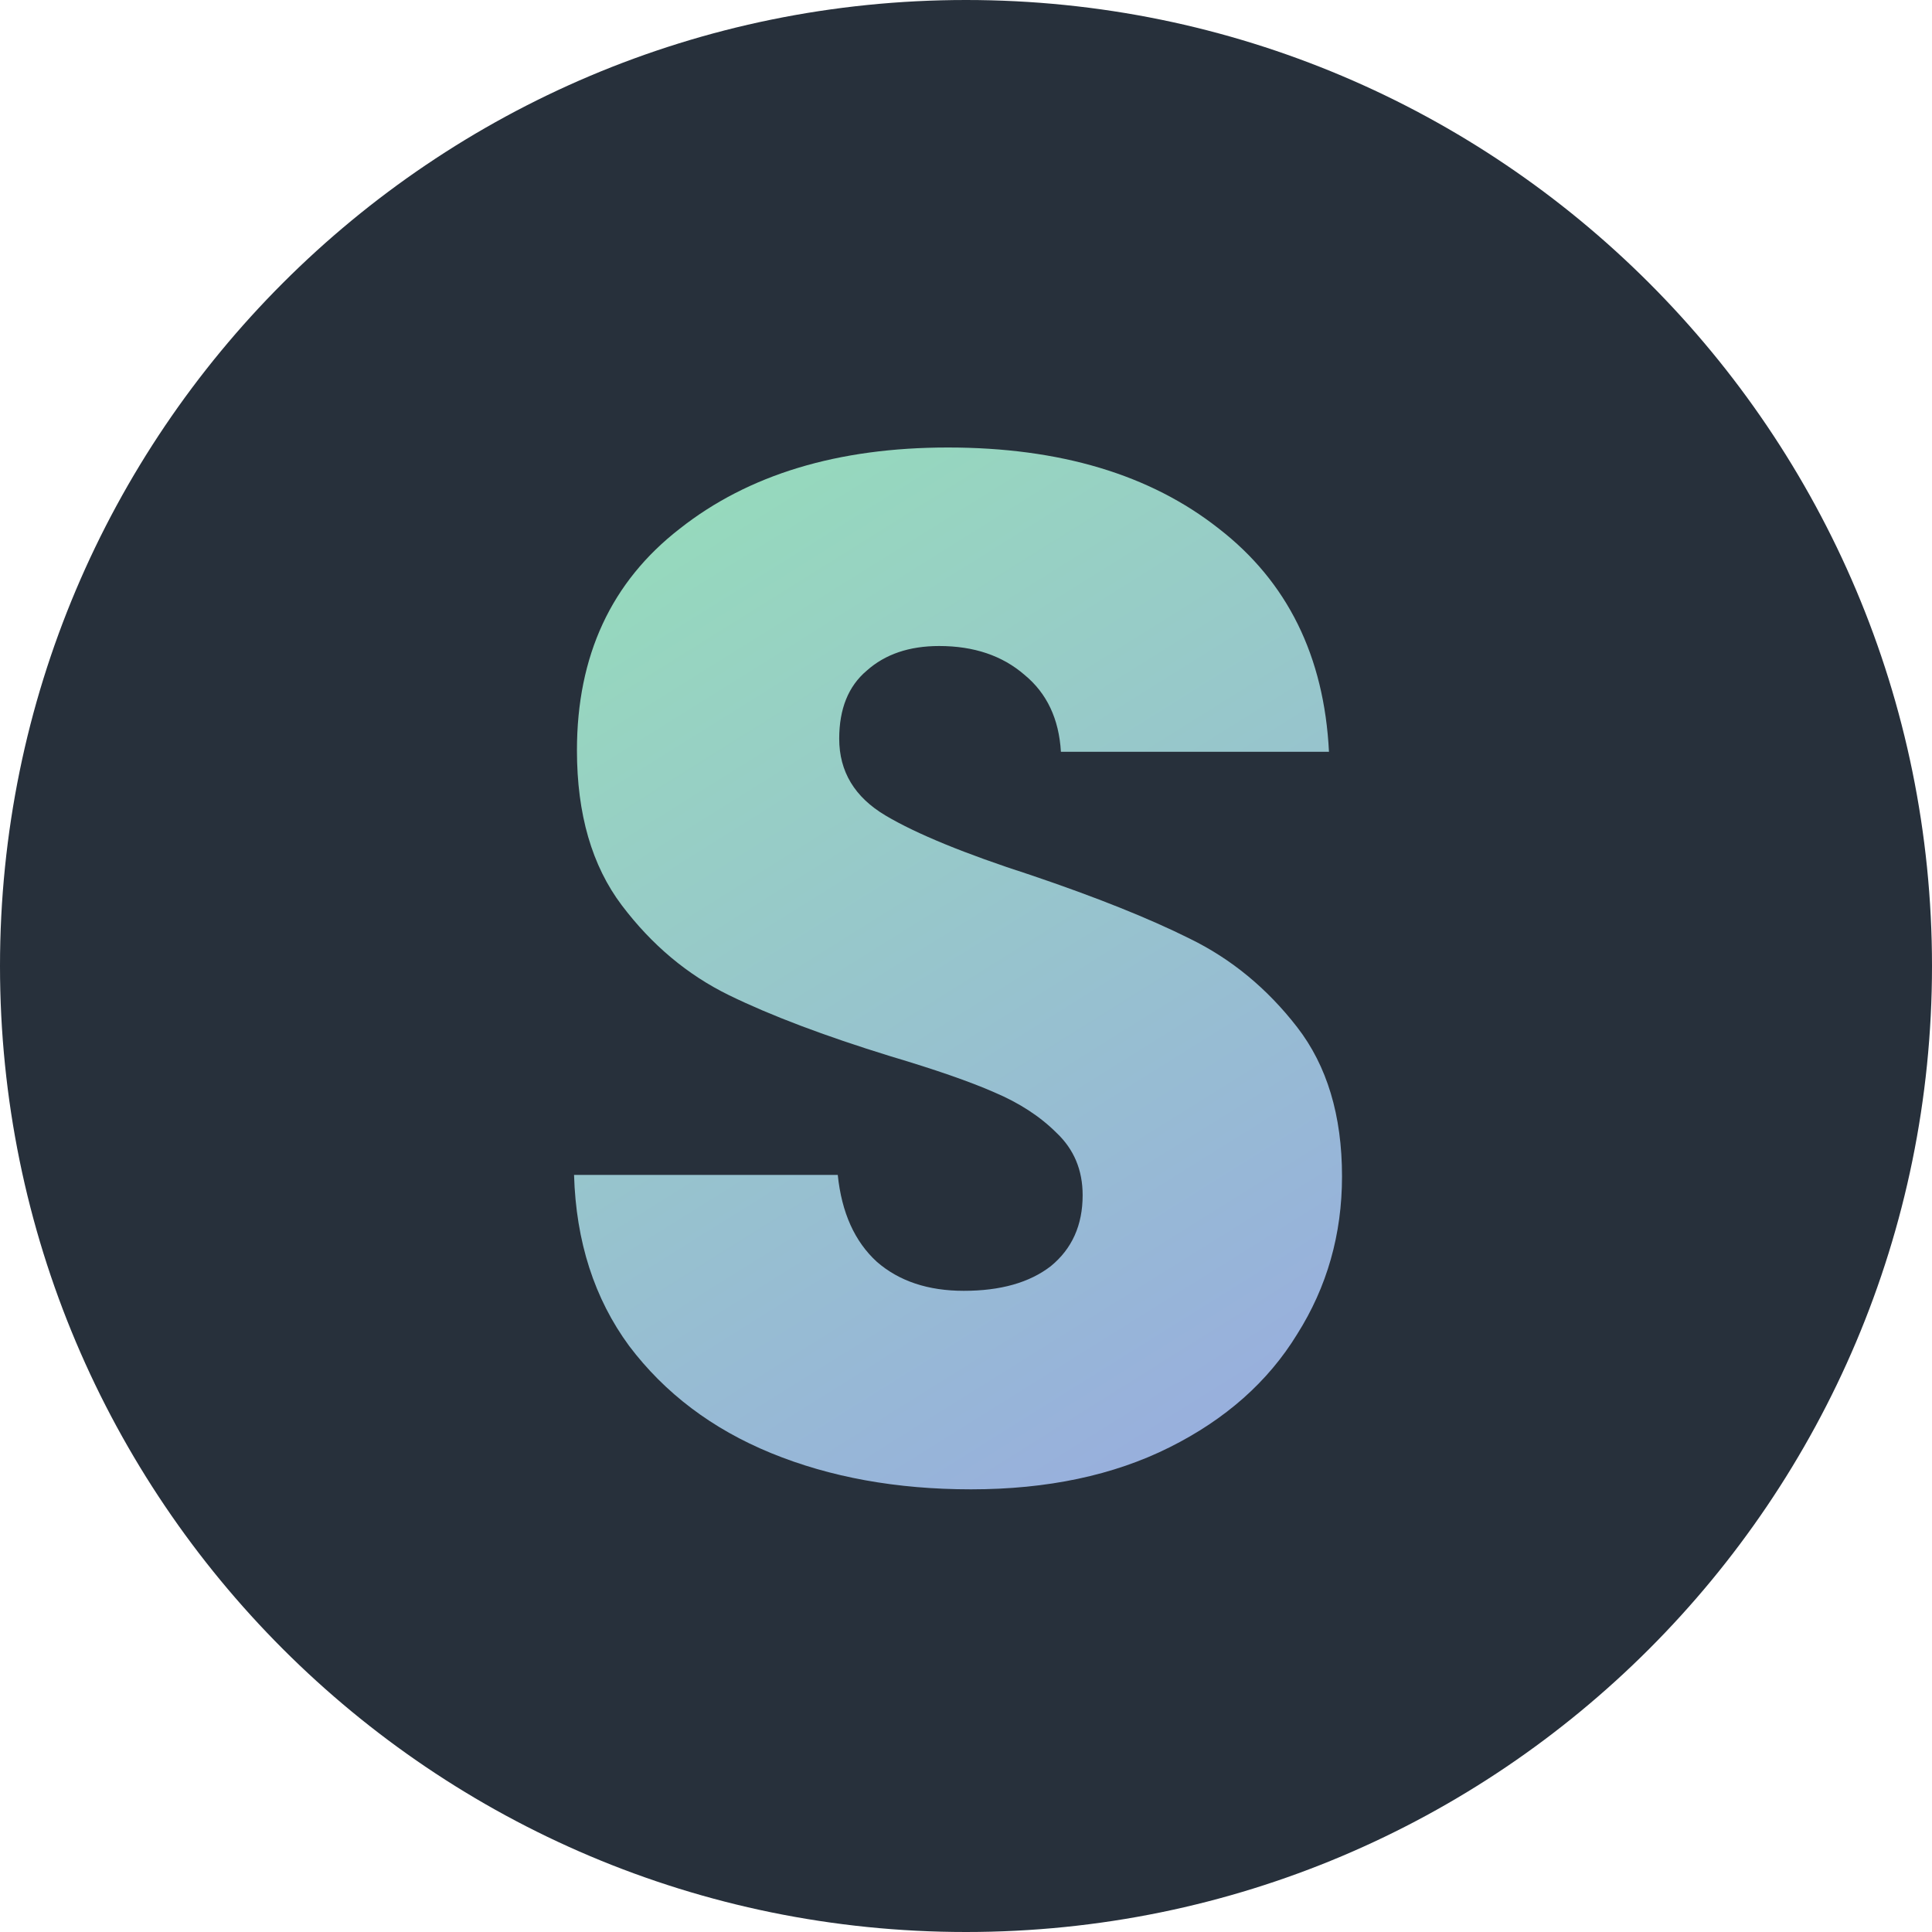
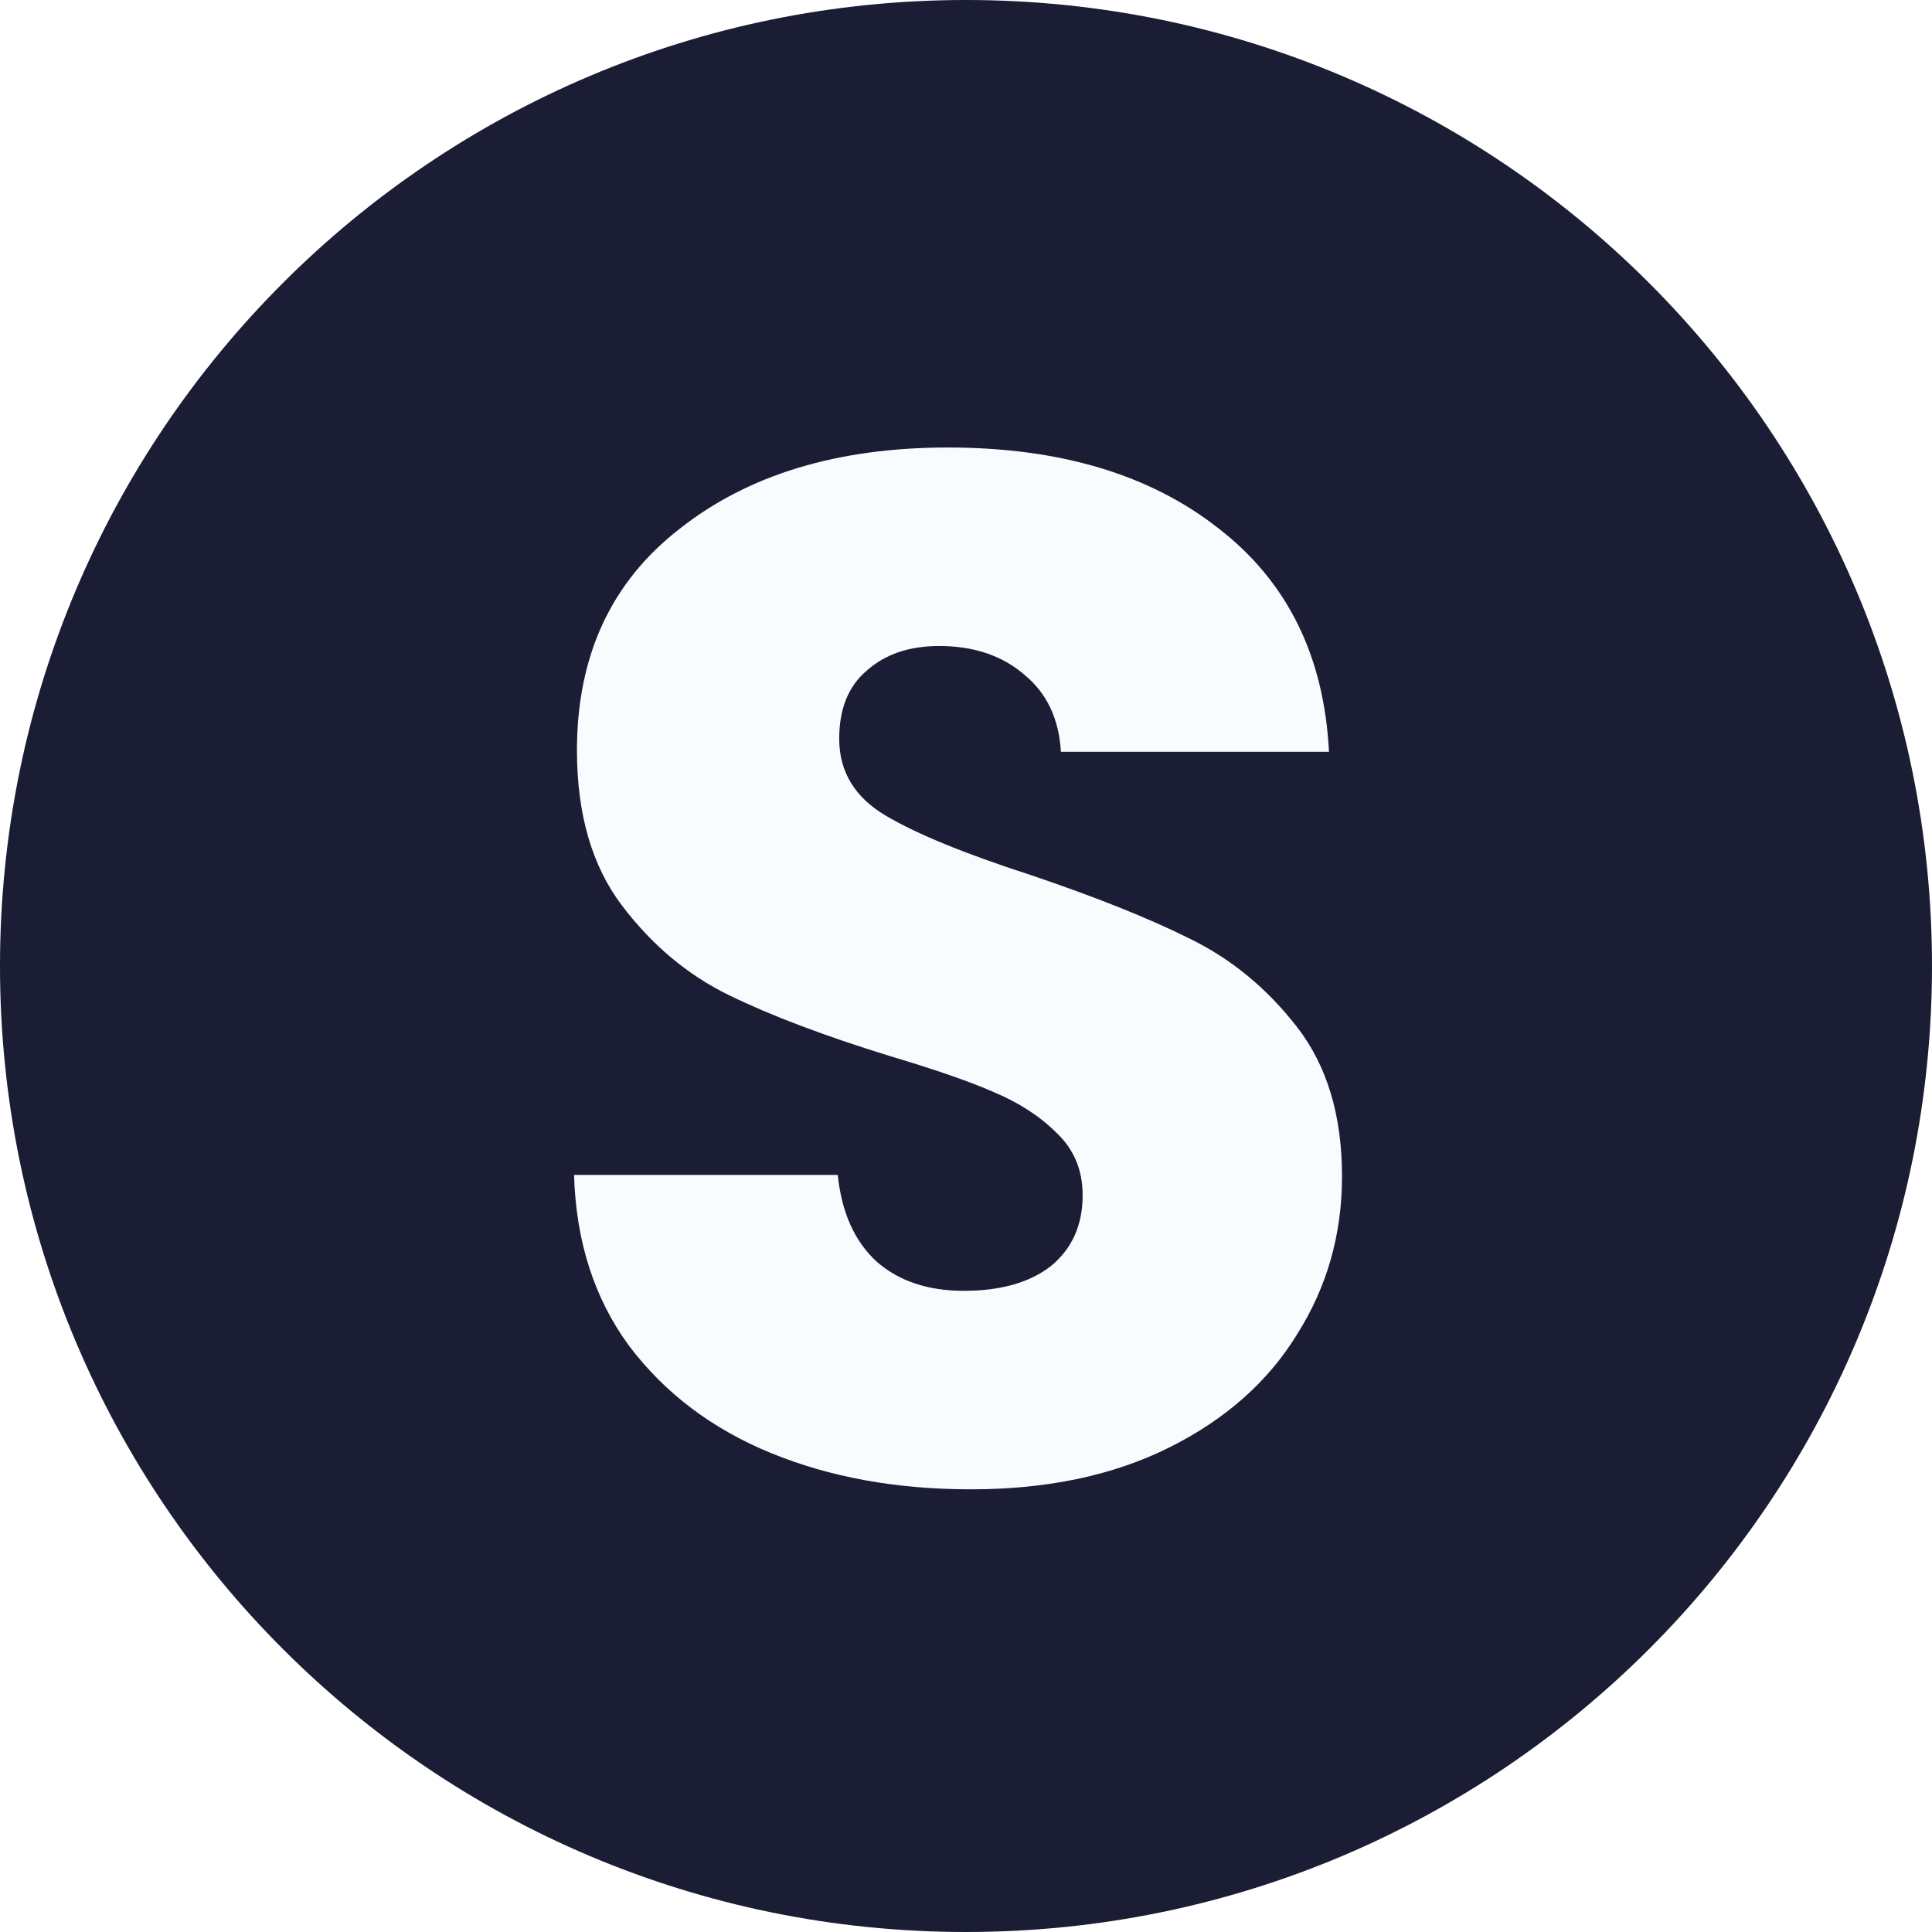
<svg xmlns="http://www.w3.org/2000/svg" width="64" height="64" viewBox="0 0 64 64" fill="none">
-   <rect width="64" height="64" rx="32" fill="#27303B" />
-   <path d="M32.168 49.336C29.704 49.336 27.496 48.936 25.544 48.136C23.592 47.336 22.024 46.152 20.84 44.584C19.688 43.016 19.08 41.128 19.016 38.92H27.752C27.88 40.168 28.312 41.128 29.048 41.8C29.784 42.44 30.744 42.76 31.928 42.76C33.144 42.76 34.104 42.488 34.808 41.944C35.512 41.368 35.864 40.584 35.864 39.592C35.864 38.76 35.576 38.072 35 37.528C34.456 36.984 33.768 36.536 32.936 36.184C32.136 35.832 30.984 35.432 29.48 34.984C27.304 34.312 25.528 33.64 24.152 32.968C22.776 32.296 21.592 31.304 20.6 29.992C19.608 28.68 19.112 26.968 19.112 24.856C19.112 21.72 20.248 19.272 22.52 17.512C24.792 15.72 27.752 14.824 31.4 14.824C35.112 14.824 38.104 15.72 40.376 17.512C42.648 19.272 43.864 21.736 44.024 24.904H35.144C35.08 23.816 34.68 22.968 33.944 22.36C33.208 21.72 32.264 21.4 31.112 21.4C30.12 21.4 29.32 21.672 28.712 22.216C28.104 22.728 27.8 23.48 27.8 24.472C27.8 25.56 28.312 26.408 29.336 27.016C30.36 27.624 31.96 28.28 34.136 28.984C36.312 29.72 38.072 30.424 39.416 31.096C40.792 31.768 41.976 32.744 42.968 34.024C43.96 35.304 44.456 36.952 44.456 38.968C44.456 40.888 43.96 42.632 42.968 44.2C42.008 45.768 40.6 47.016 38.744 47.944C36.888 48.872 34.696 49.336 32.168 49.336Z" fill="url(#paint0_linear_617_5)" />
-   <defs>
-     <linearGradient id="paint0_linear_617_5" x1="17" y1="8" x2="47" y2="56" gradientUnits="userSpaceOnUse">
-       <stop stop-color="#96E6B3" />
-       <stop offset="1" stop-color="#98A2E7" />
-     </linearGradient>
-   </defs>
+   <rect width="64" height="64" rx="32" fill="#1a1d33" />
+   <path d="M32.168 49.336C29.704 49.336 27.496 48.936 25.544 48.136C23.592 47.336 22.024 46.152 20.84 44.584C19.688 43.016 19.08 41.128 19.016 38.92H27.752C27.88 40.168 28.312 41.128 29.048 41.8C29.784 42.44 30.744 42.76 31.928 42.76C33.144 42.76 34.104 42.488 34.808 41.944C35.512 41.368 35.864 40.584 35.864 39.592C35.864 38.76 35.576 38.072 35 37.528C34.456 36.984 33.768 36.536 32.936 36.184C32.136 35.832 30.984 35.432 29.48 34.984C27.304 34.312 25.528 33.64 24.152 32.968C22.776 32.296 21.592 31.304 20.6 29.992C19.608 28.68 19.112 26.968 19.112 24.856C19.112 21.72 20.248 19.272 22.52 17.512C24.792 15.72 27.752 14.824 31.4 14.824C35.112 14.824 38.104 15.72 40.376 17.512C42.648 19.272 43.864 21.736 44.024 24.904H35.144C35.08 23.816 34.68 22.968 33.944 22.36C33.208 21.72 32.264 21.4 31.112 21.4C30.12 21.4 29.32 21.672 28.712 22.216C28.104 22.728 27.8 23.48 27.8 24.472C27.8 25.56 28.312 26.408 29.336 27.016C30.36 27.624 31.96 28.28 34.136 28.984C36.312 29.72 38.072 30.424 39.416 31.096C40.792 31.768 41.976 32.744 42.968 34.024C43.96 35.304 44.456 36.952 44.456 38.968C44.456 40.888 43.96 42.632 42.968 44.2C42.008 45.768 40.6 47.016 38.744 47.944C36.888 48.872 34.696 49.336 32.168 49.336Z" fill="#fafbff" />
</svg>
